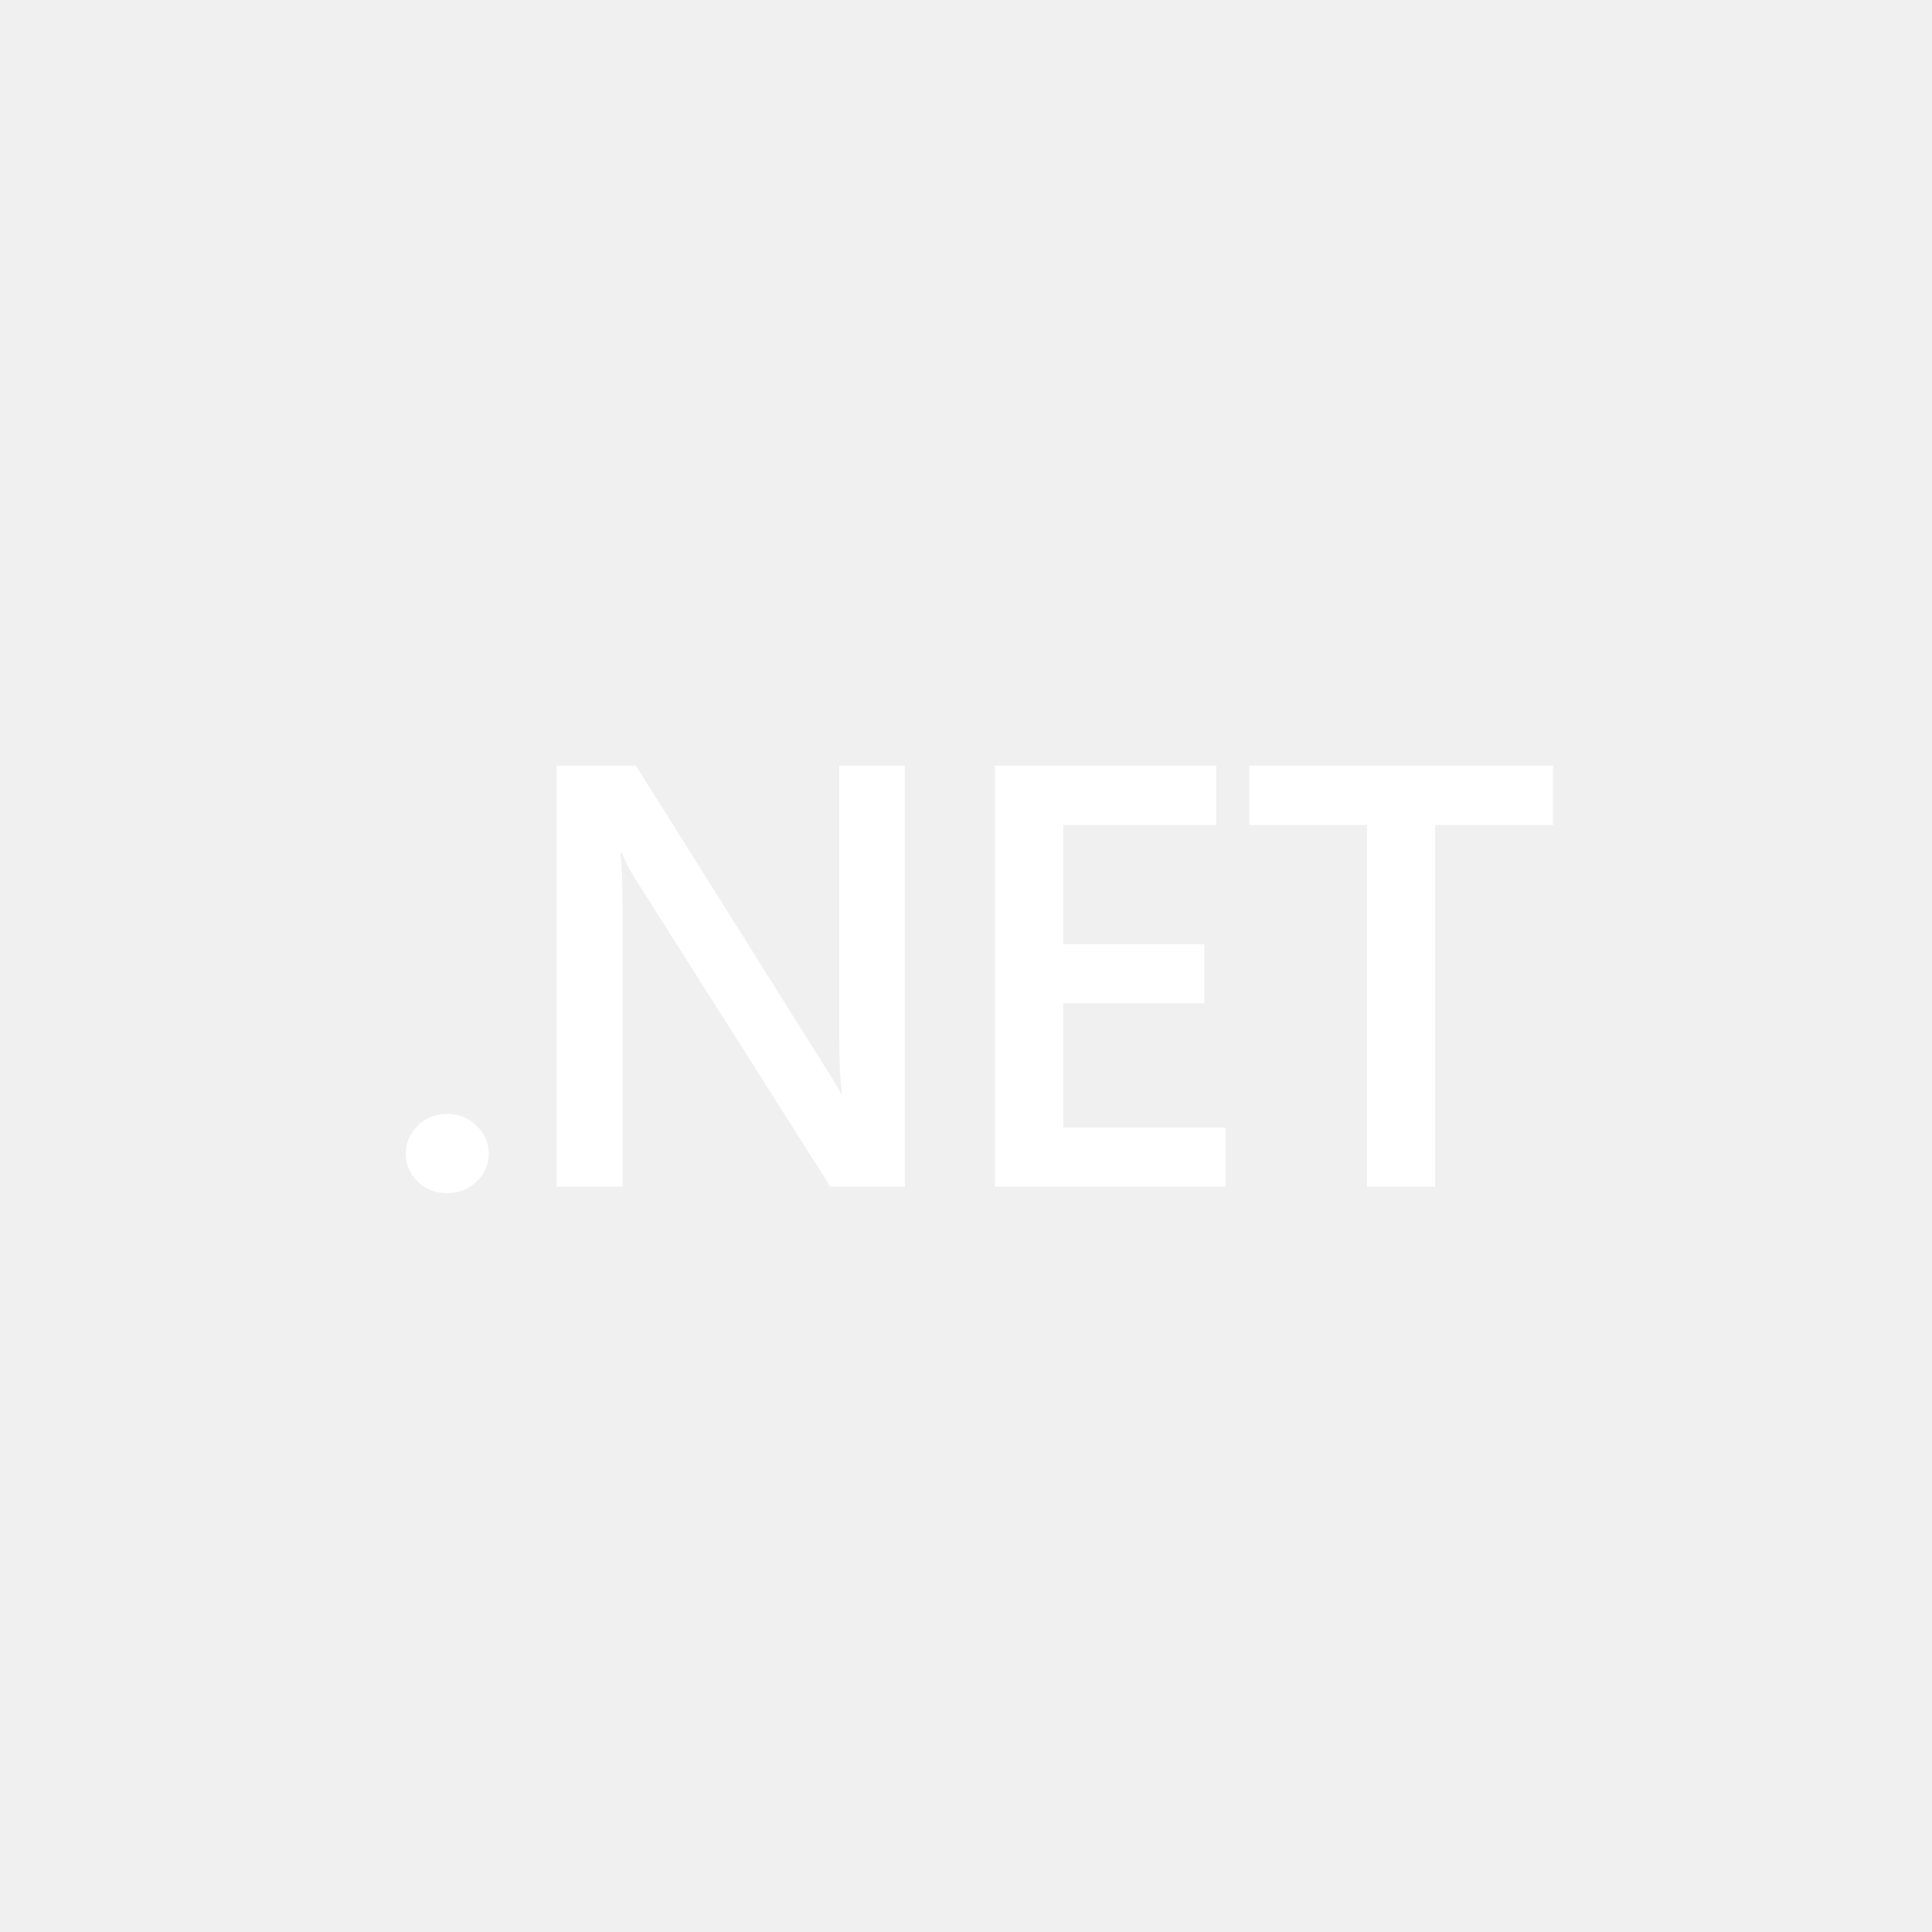
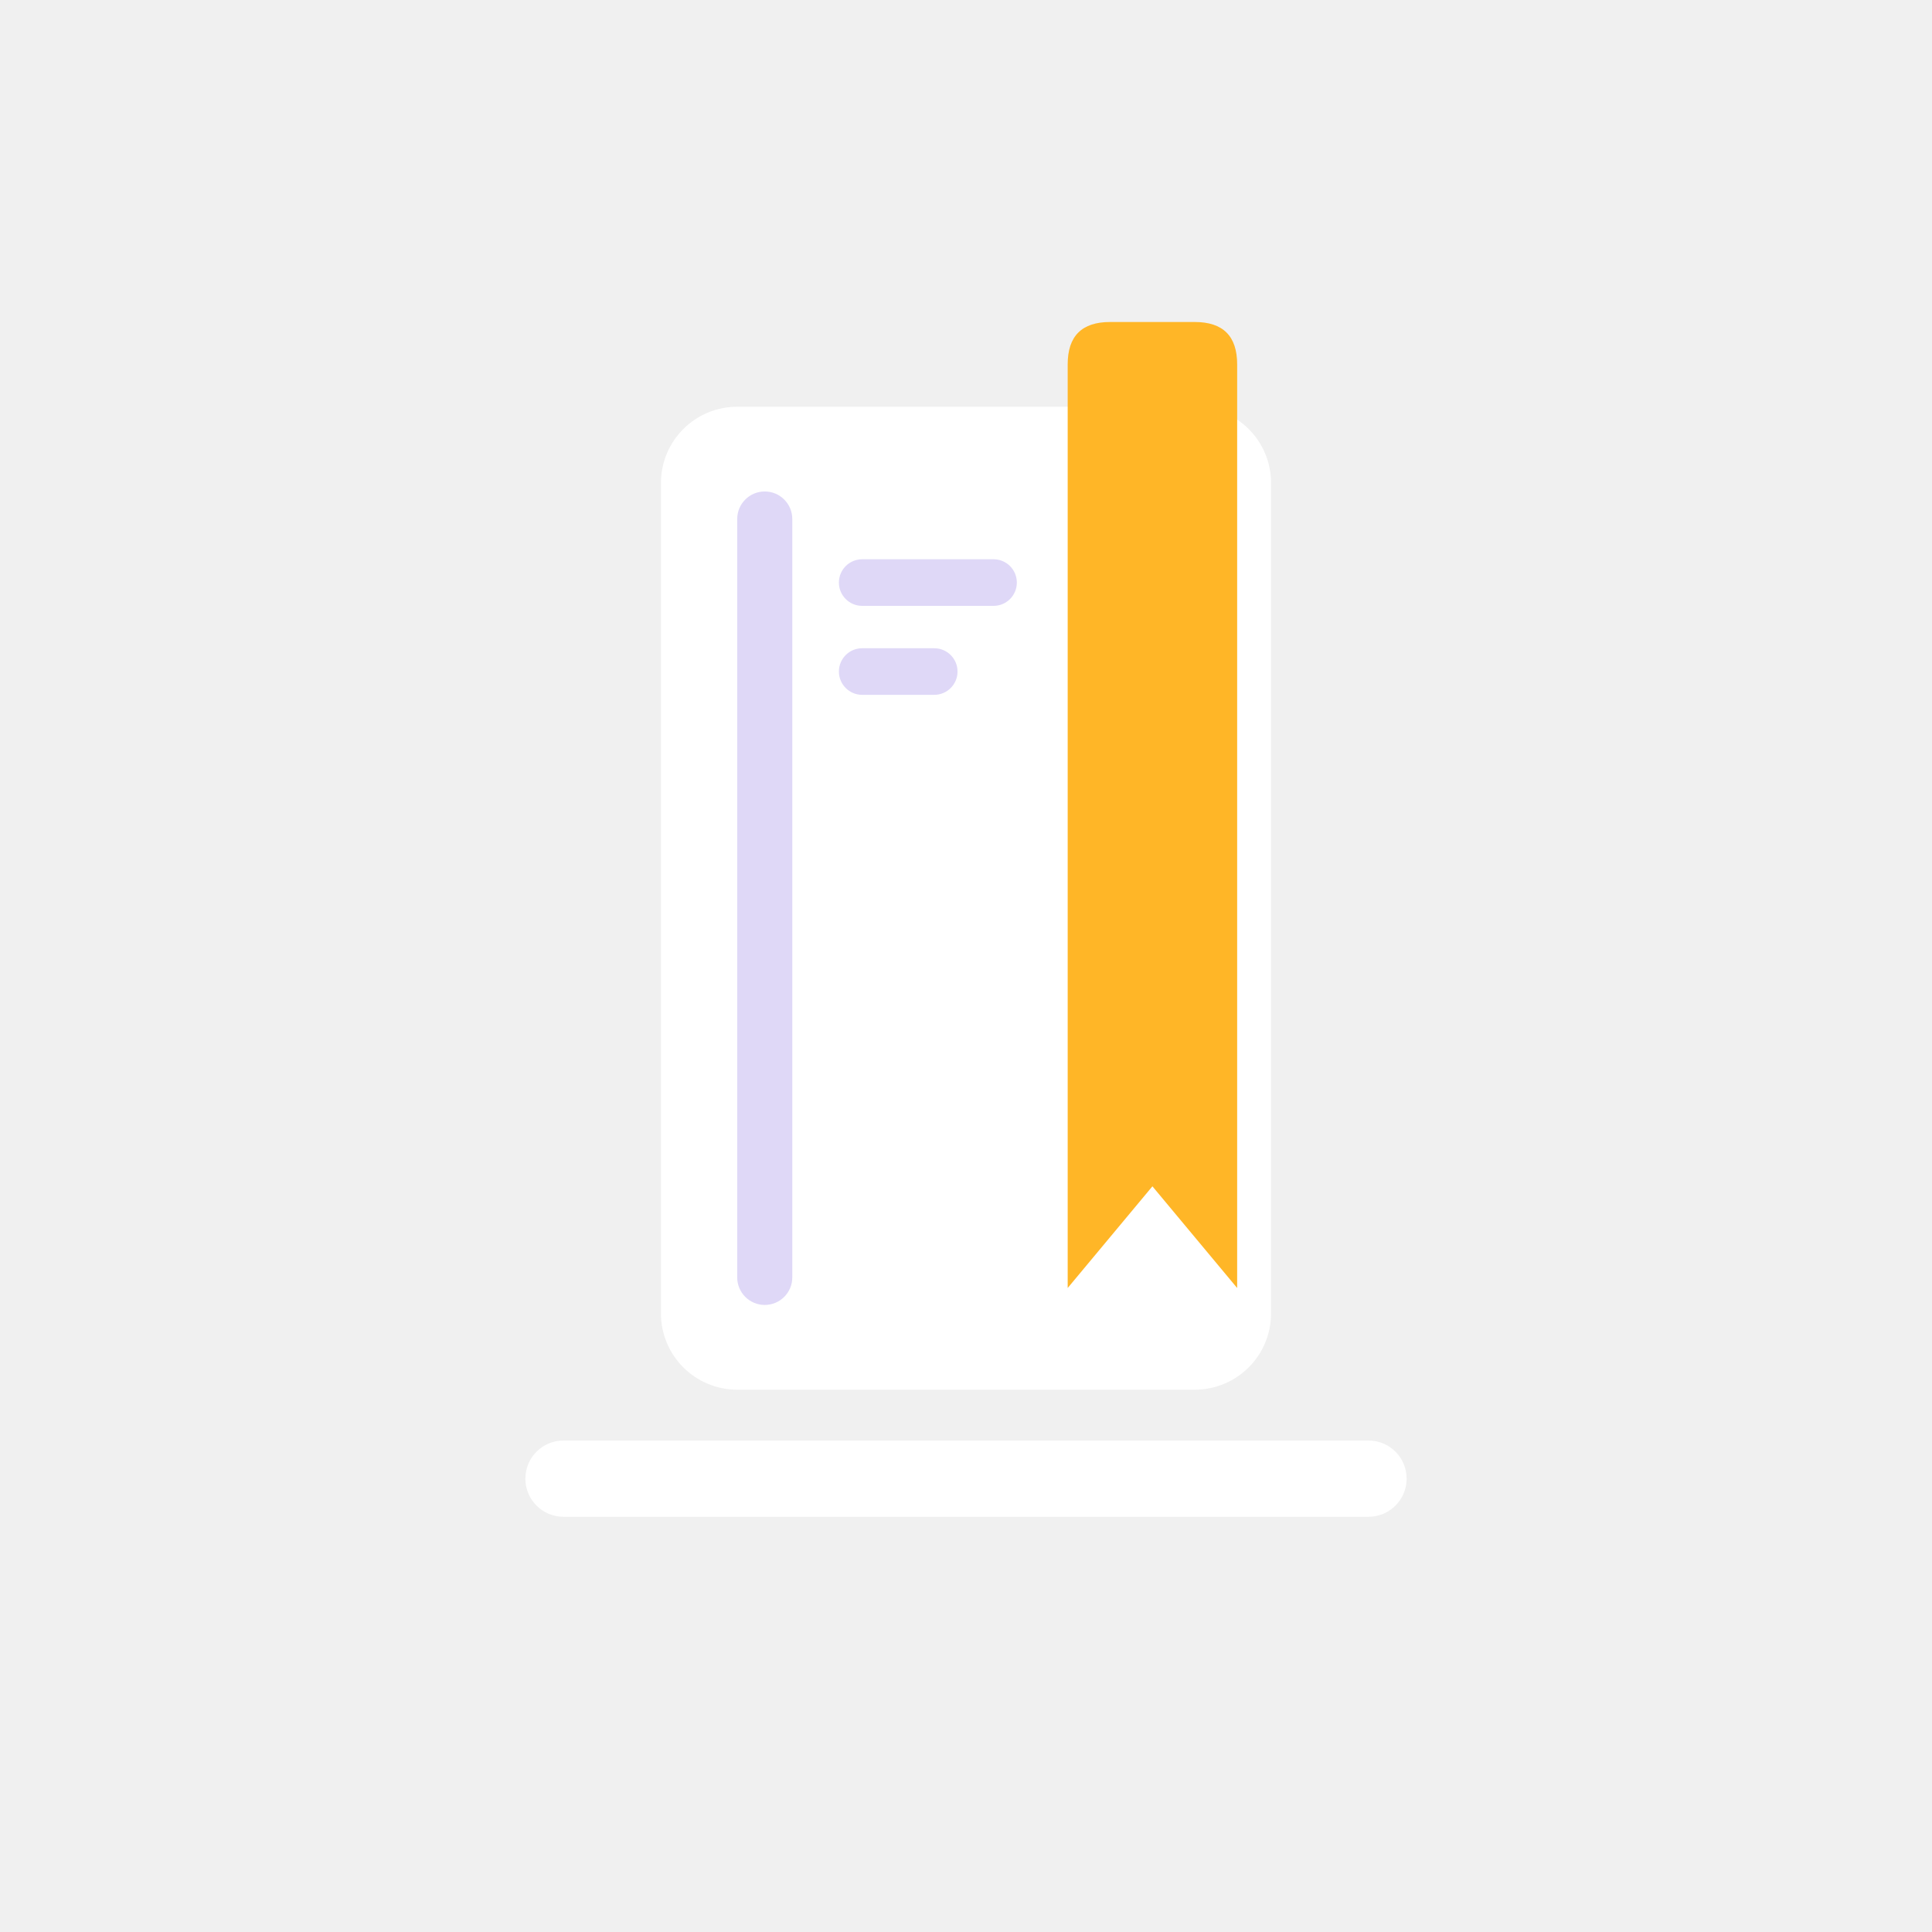
- <svg xmlns="http://www.w3.org/2000/svg" width="456" height="456" viewBox="0 0 456 456" version="1.1" xml:space="preserve" style="fill-rule:evenodd;clip-rule:evenodd;stroke-linejoin:round;stroke-miterlimit:2;">
-   <path d="m 105.5,281.609 c -2.703,0 -5.001,-0.9 -6.893,-2.702 -1.892,-1.848 -2.838,-4.042 -2.838,-6.582 0,-2.587 0.946,-4.804 2.838,-6.652 1.892,-1.848 4.19,-2.772 6.893,-2.772 2.748,0 5.068,0.924 6.96,2.772 1.937,1.848 2.906,4.064 2.906,6.652 0,2.54 -0.968,4.734 -2.906,6.582 -1.892,1.802 -4.212,2.702 -6.96,2.702 z" style="fill:#ffffff;fill-rule:nonzero;stroke-width:0.838" />
-   <path d="M 213.561,280.084 H 195.99 L 149.7,207.054 c -1.171,-1.848 -2.14,-3.765 -2.906,-5.751 h -0.406 c 0.361,2.125 0.541,6.675 0.541,13.65 v 65.132 h -15.543 v -99.36 h 18.719 l 44.737,71.298 c 1.892,2.957 3.109,4.989 3.649,6.098 h 0.27 c -0.45,-2.632 -0.676,-7.09 -0.676,-13.373 v -64.023 h 15.476 z" style="fill:#ffffff;fill-rule:nonzero;stroke-width:0.838" />
-   <path d="m 289.251,280.084 h -54.401 v -99.36 h 52.238 v 13.997 h -36.154 v 28.131 h 33.316 v 13.927 h -33.316 v 29.378 h 38.316 z" style="fill:#ffffff;fill-rule:nonzero;stroke-width:0.838" />
-   <path d="M 366.565,194.721 H 338.722 v 85.363 h -16.084 v -85.363 h -27.775 v -13.997 h 71.701 z" style="fill:#ffffff;fill-rule:nonzero;stroke-width:0.838" />
+ <svg xmlns="http://www.w3.org/2000/svg" width="456" height="456" viewBox="0 0 456 456" version="1.1">
+   <rect x="156" y="96" width="144" height="232" rx="18" fill="#FFFFFF" />
+   <rect x="174" y="116" width="13" height="192" rx="6.5" fill="#DFD8F7" />
+   <rect x="198" y="132" width="42" height="11" rx="5.5" fill="#DFD8F7" />
+   <rect x="198" y="153" width="28" height="11" rx="5.5" fill="#DFD8F7" />
+   <rect x="124" y="340" width="208" height="18" rx="9" fill="#FFFFFF" />
+   <path d="M252 86 Q252 76 262 76 L282 76 Q292 76 292 86 L292 304 L272 280 L252 304 Z" fill="#FFB627" />
</svg>
